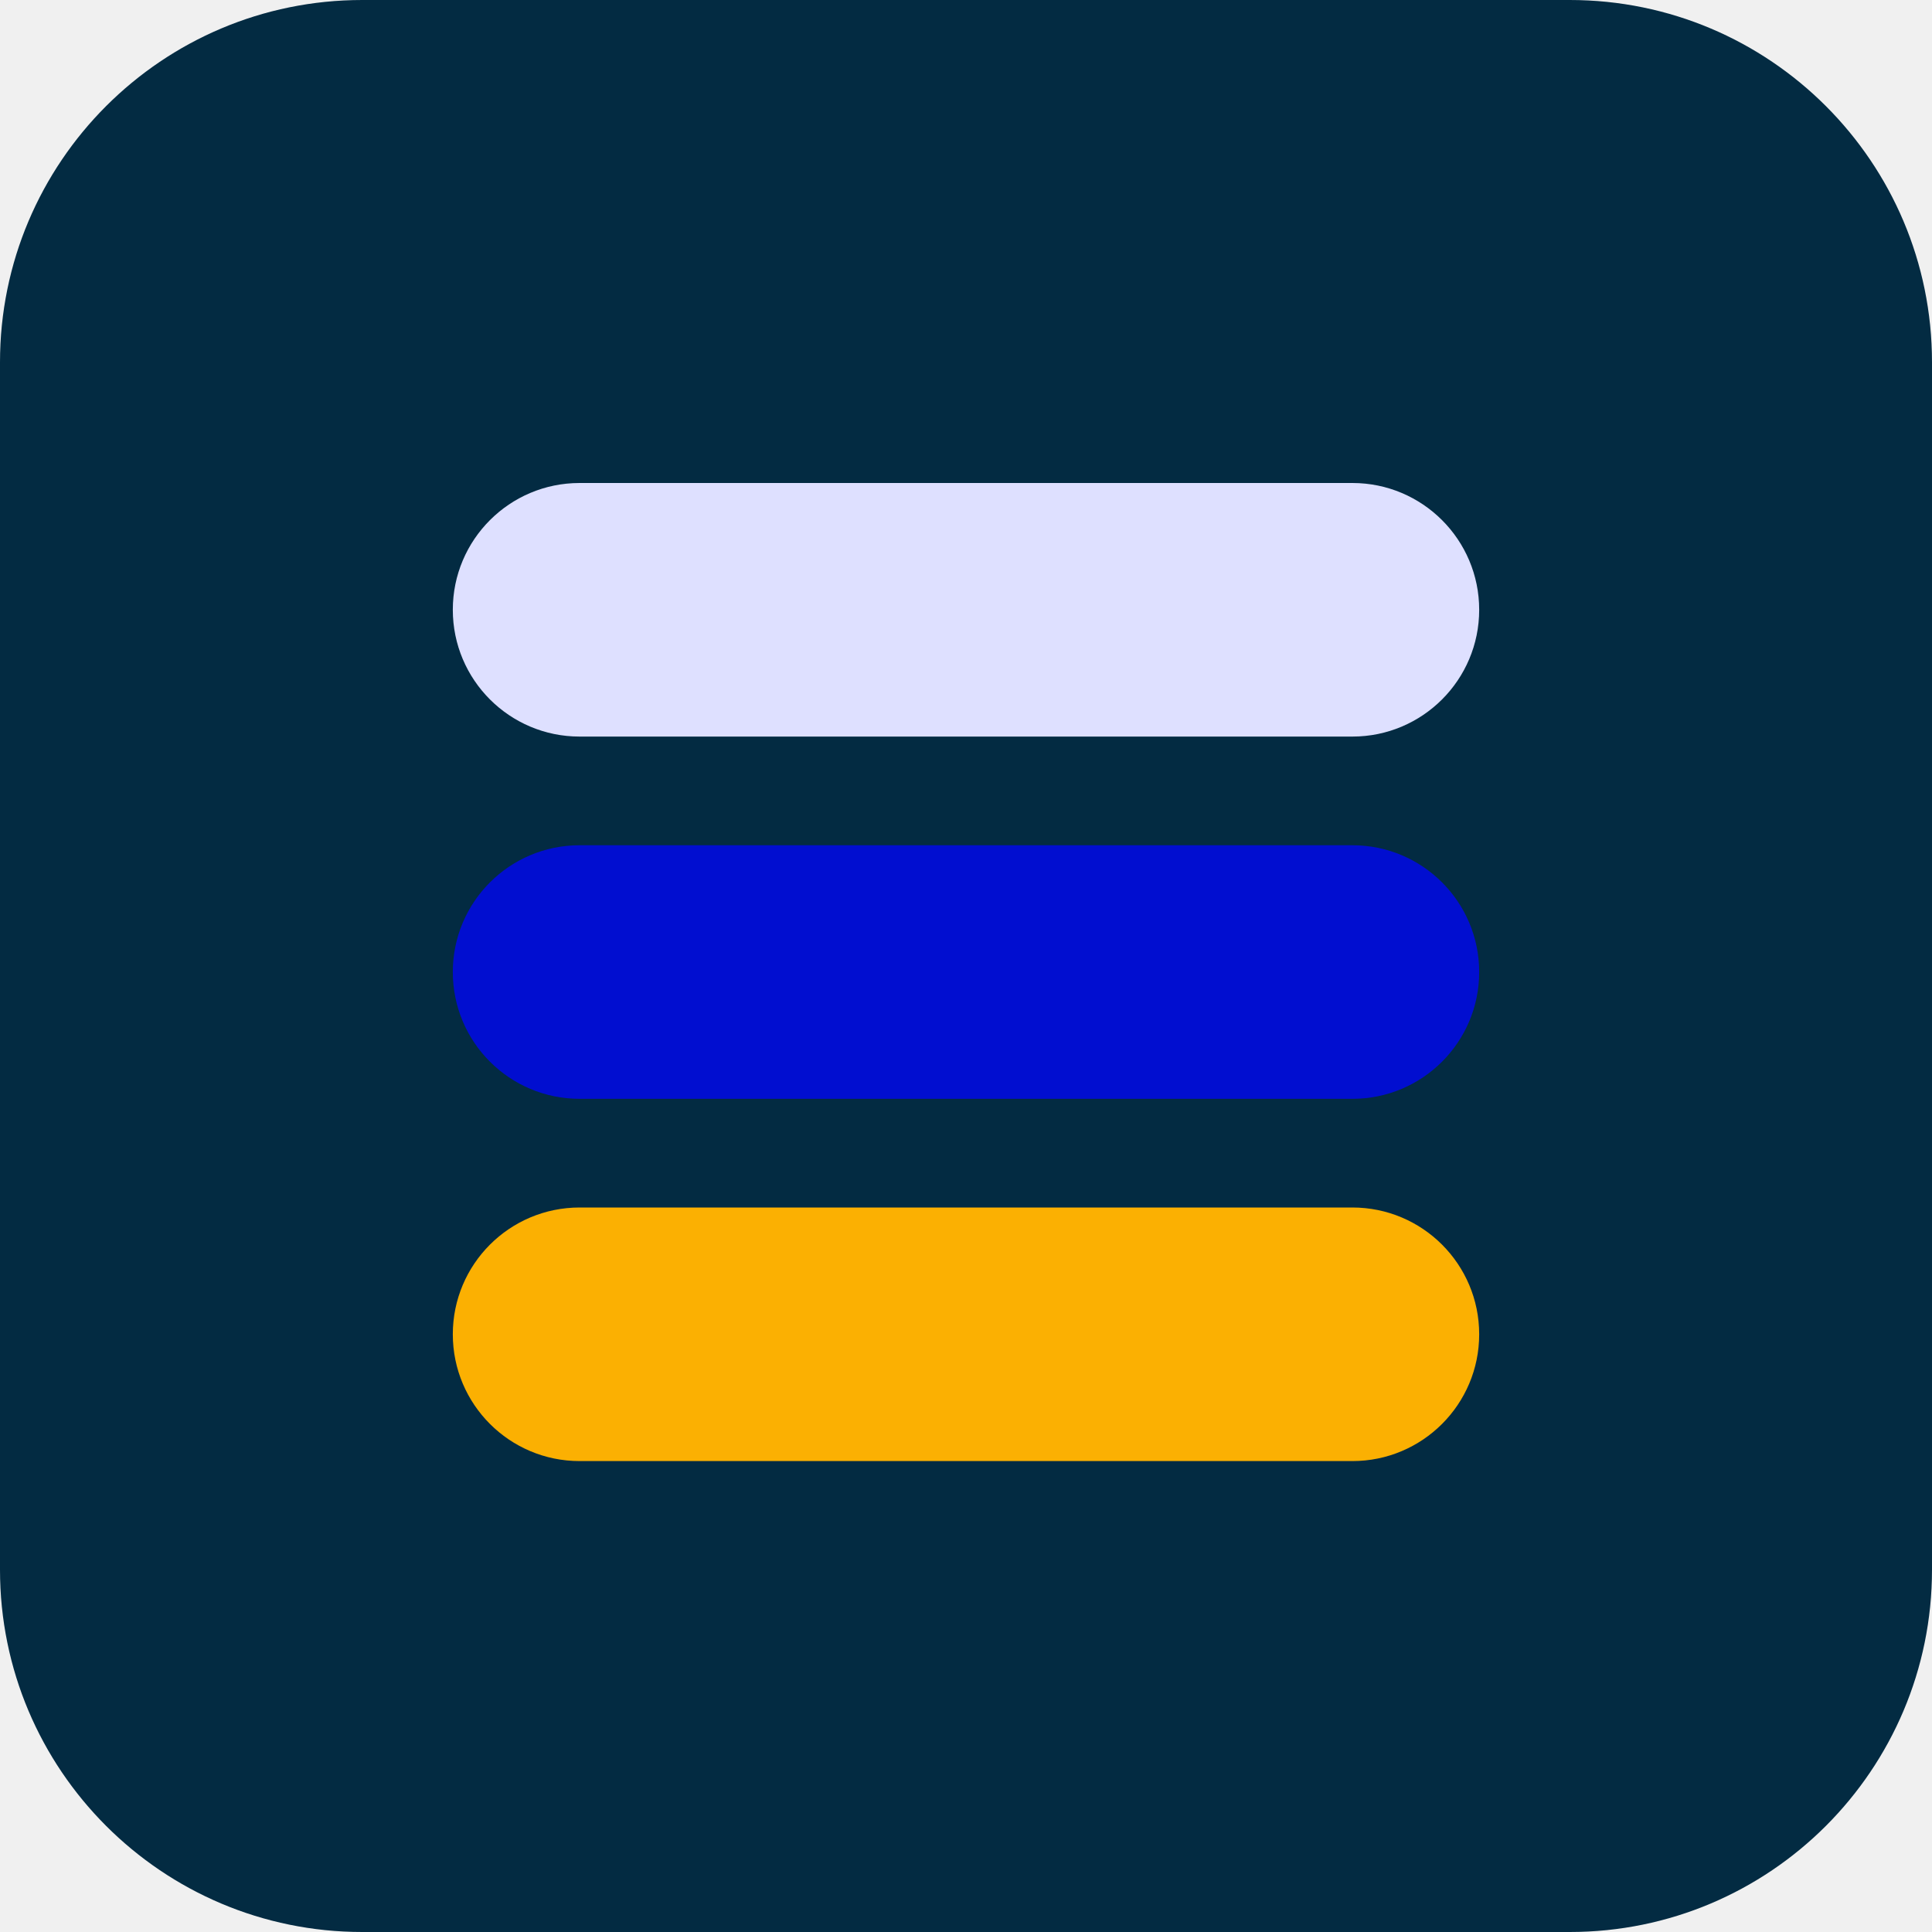
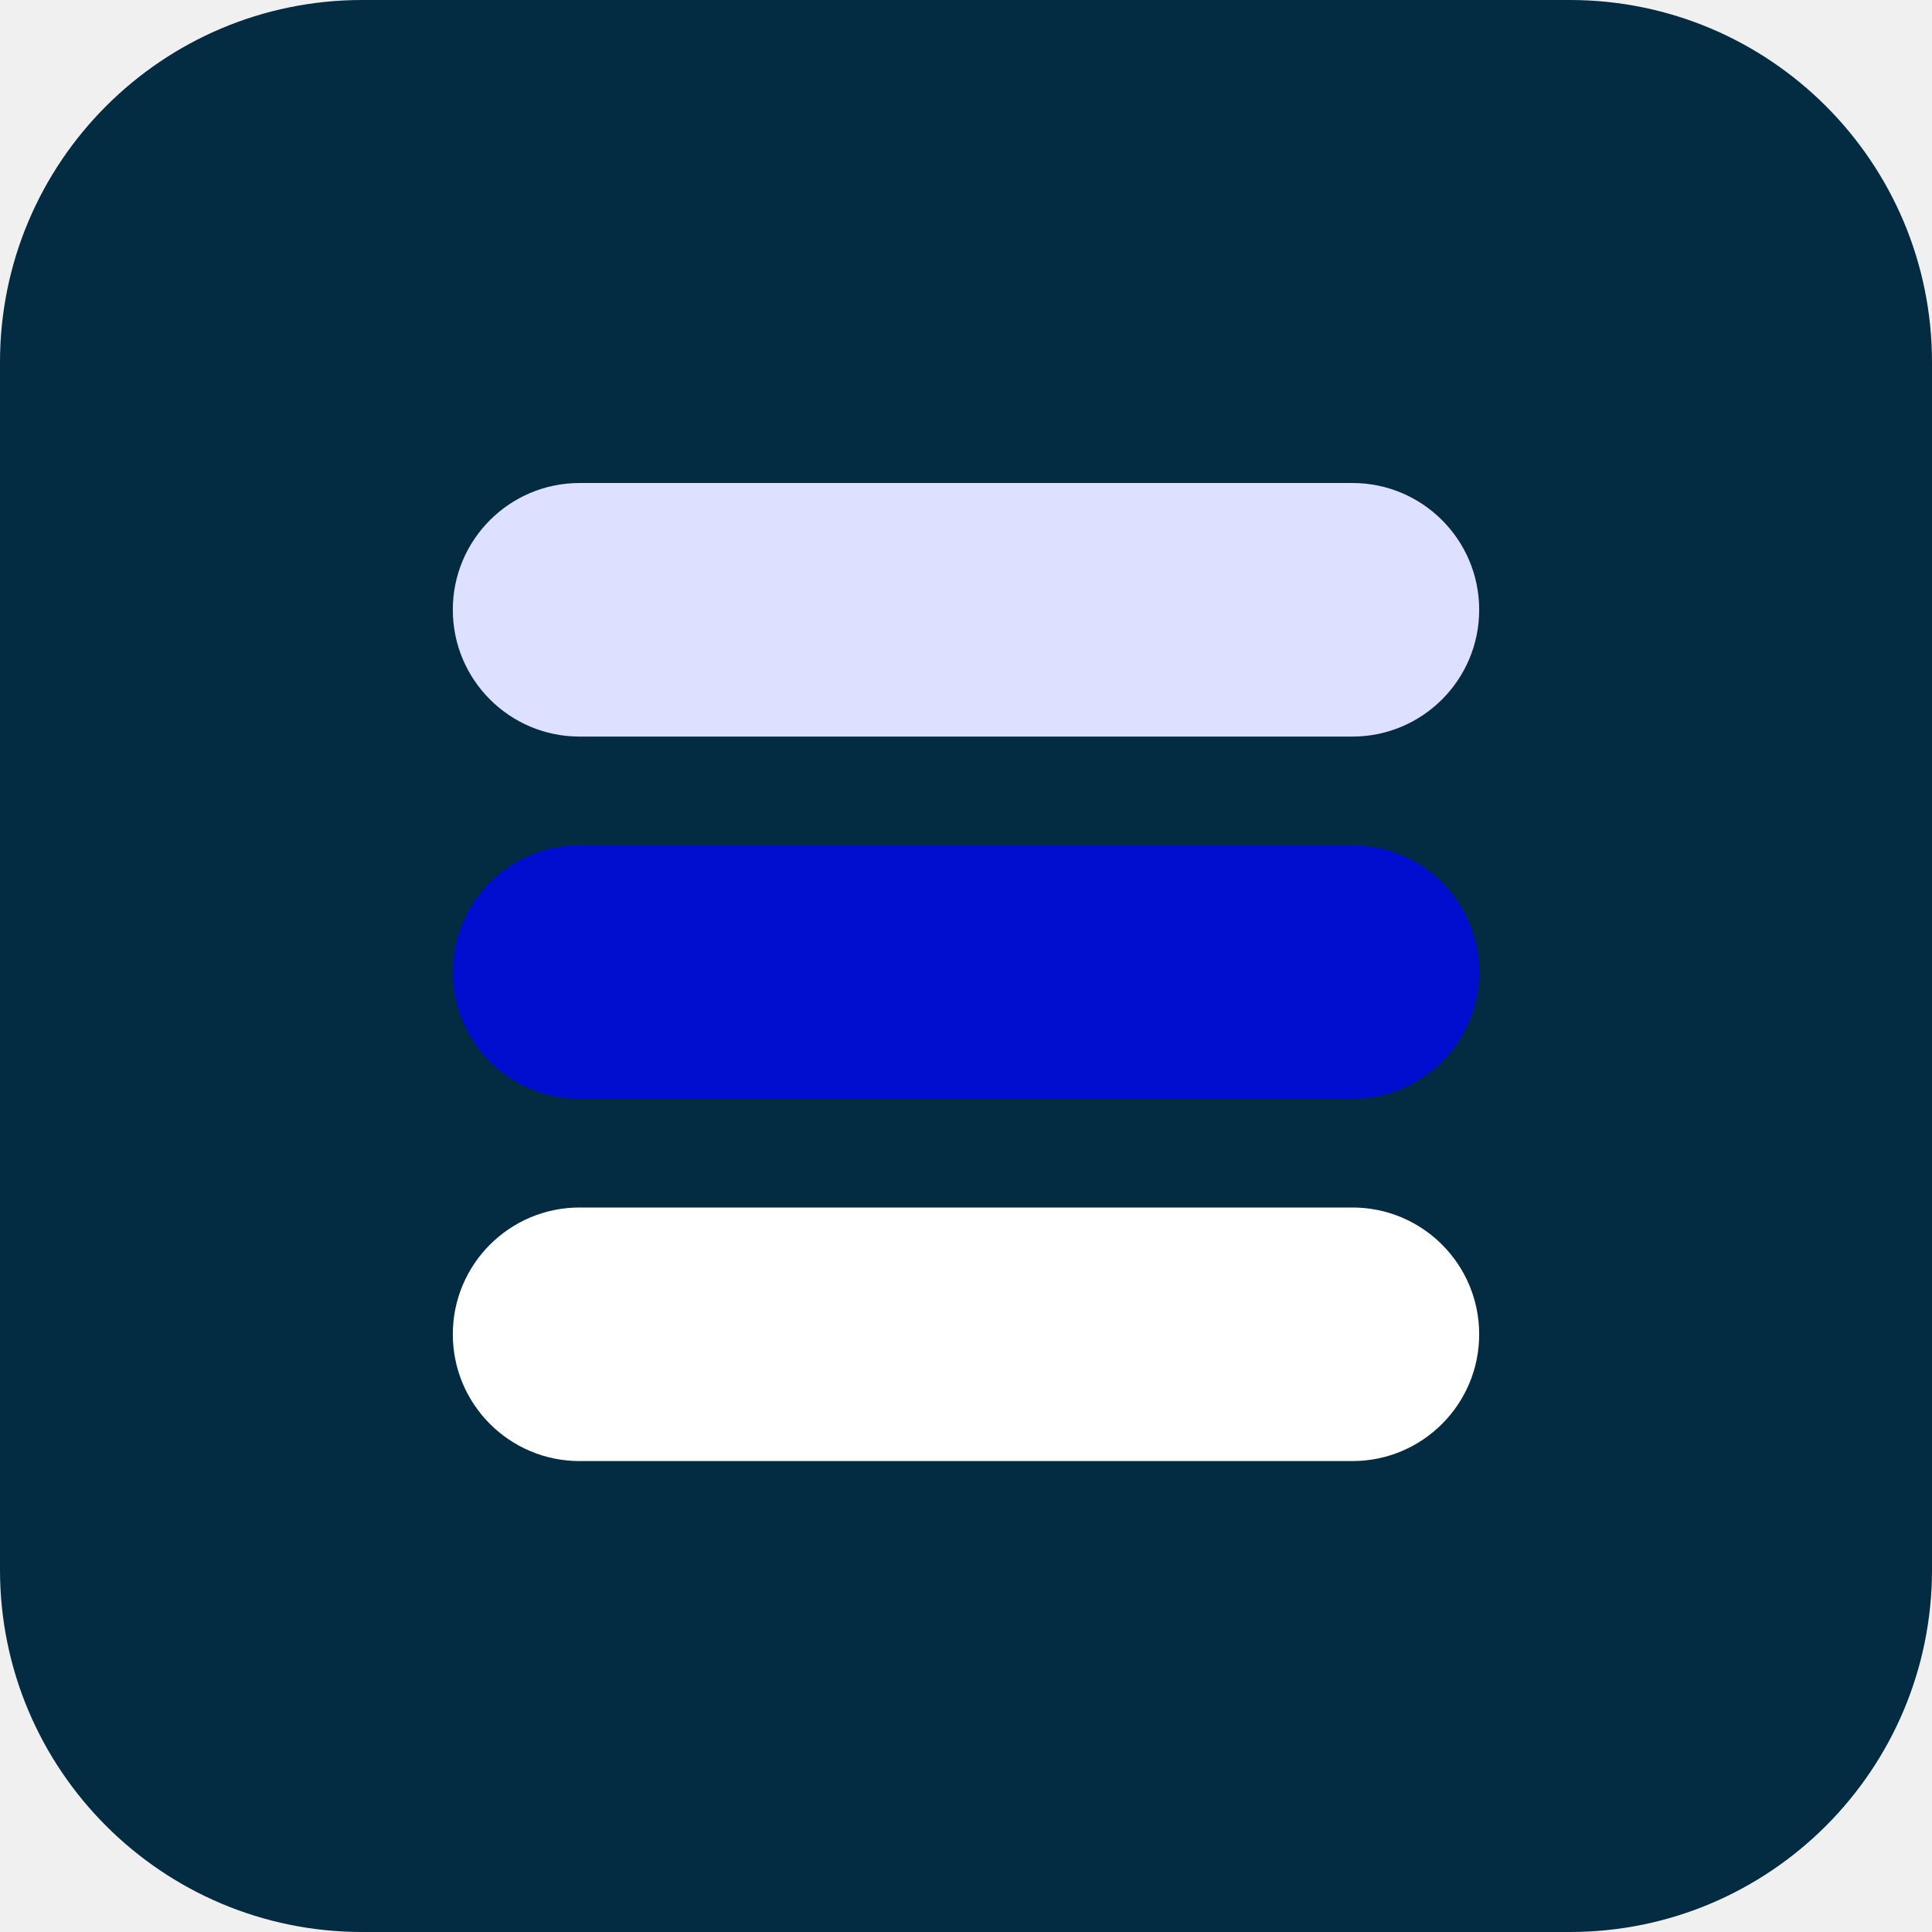
<svg xmlns="http://www.w3.org/2000/svg" viewBox="0 0 32 32" width="32" height="32" role="img" aria-label="MDN STACKMART">
  <rect width="32" height="32" rx="6" fill="#032b42" />
  <rect x="7.5" y="8" width="17" height="4.2" rx="2.1" fill="#dee0ff" />
  <rect x="7.5" y="14" width="17" height="4.2" rx="2.1" fill="#010ed0" />
-   <rect x="7.5" y="20" width="17" height="4.2" rx="2.1" fill="#fbb002" />
+   <rect x="7.5" y="20" width="17" height="4.2" rx="2.1" fill="#ffffff" />
</svg>
